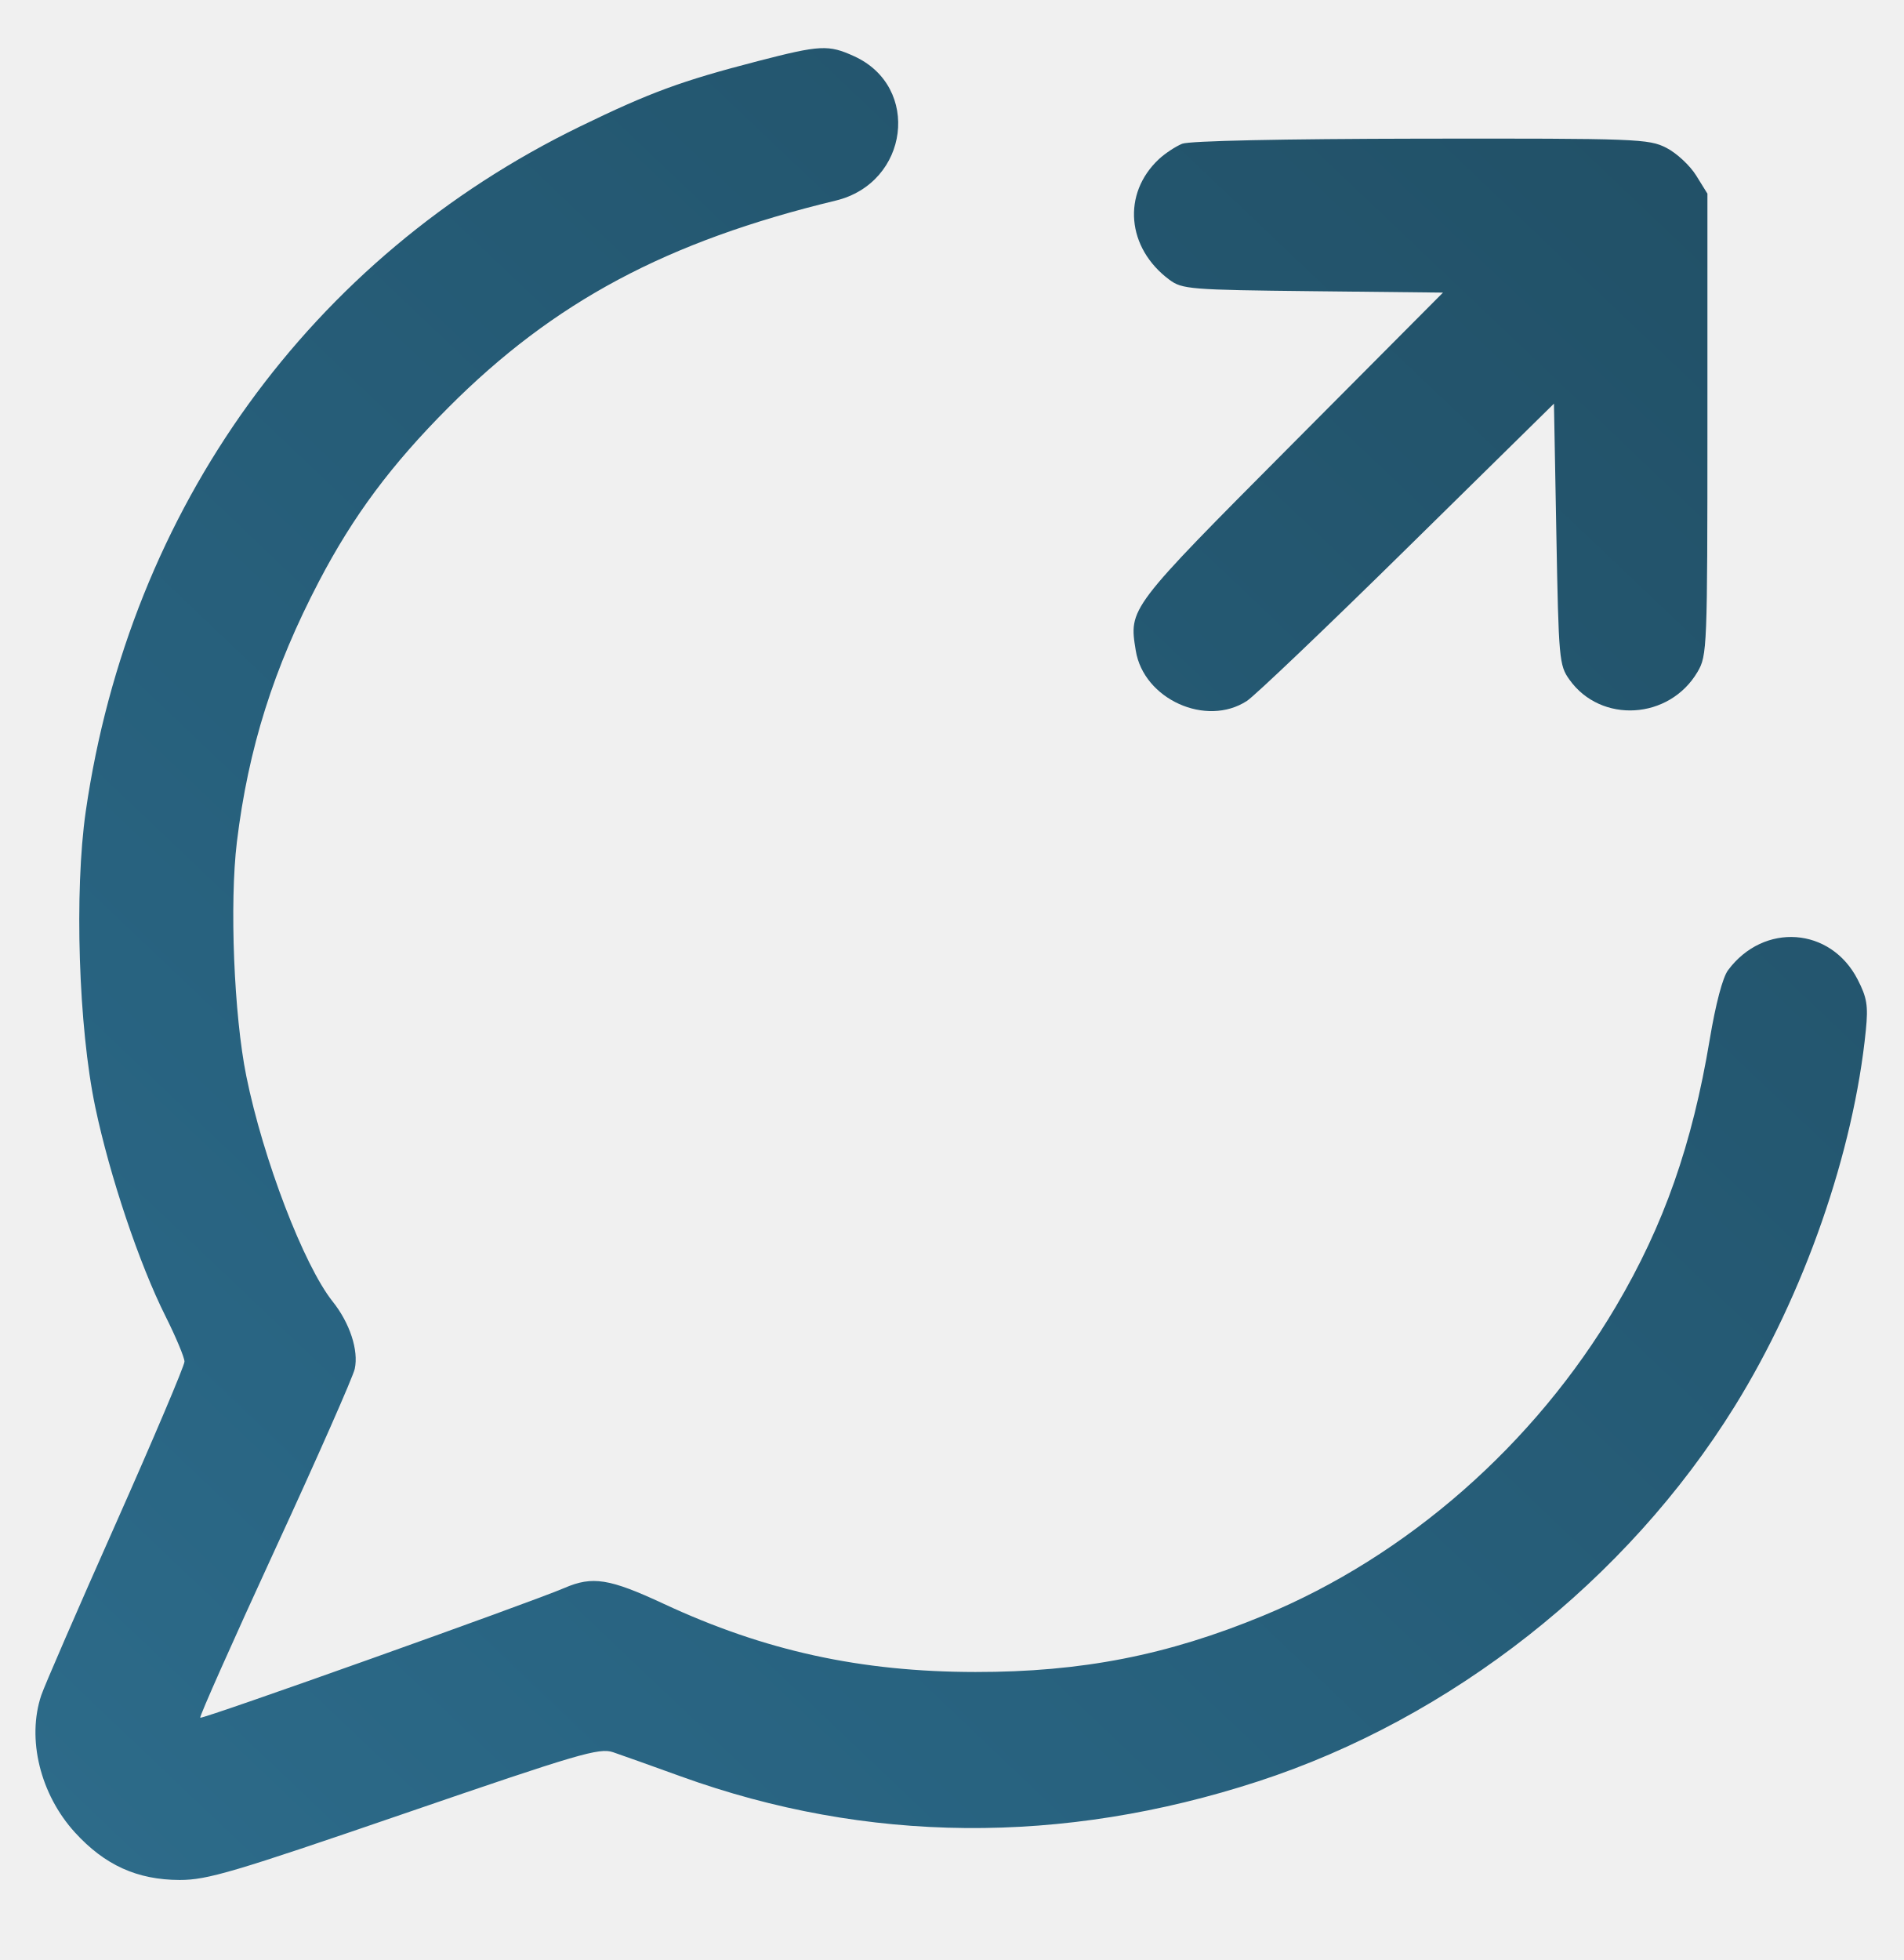
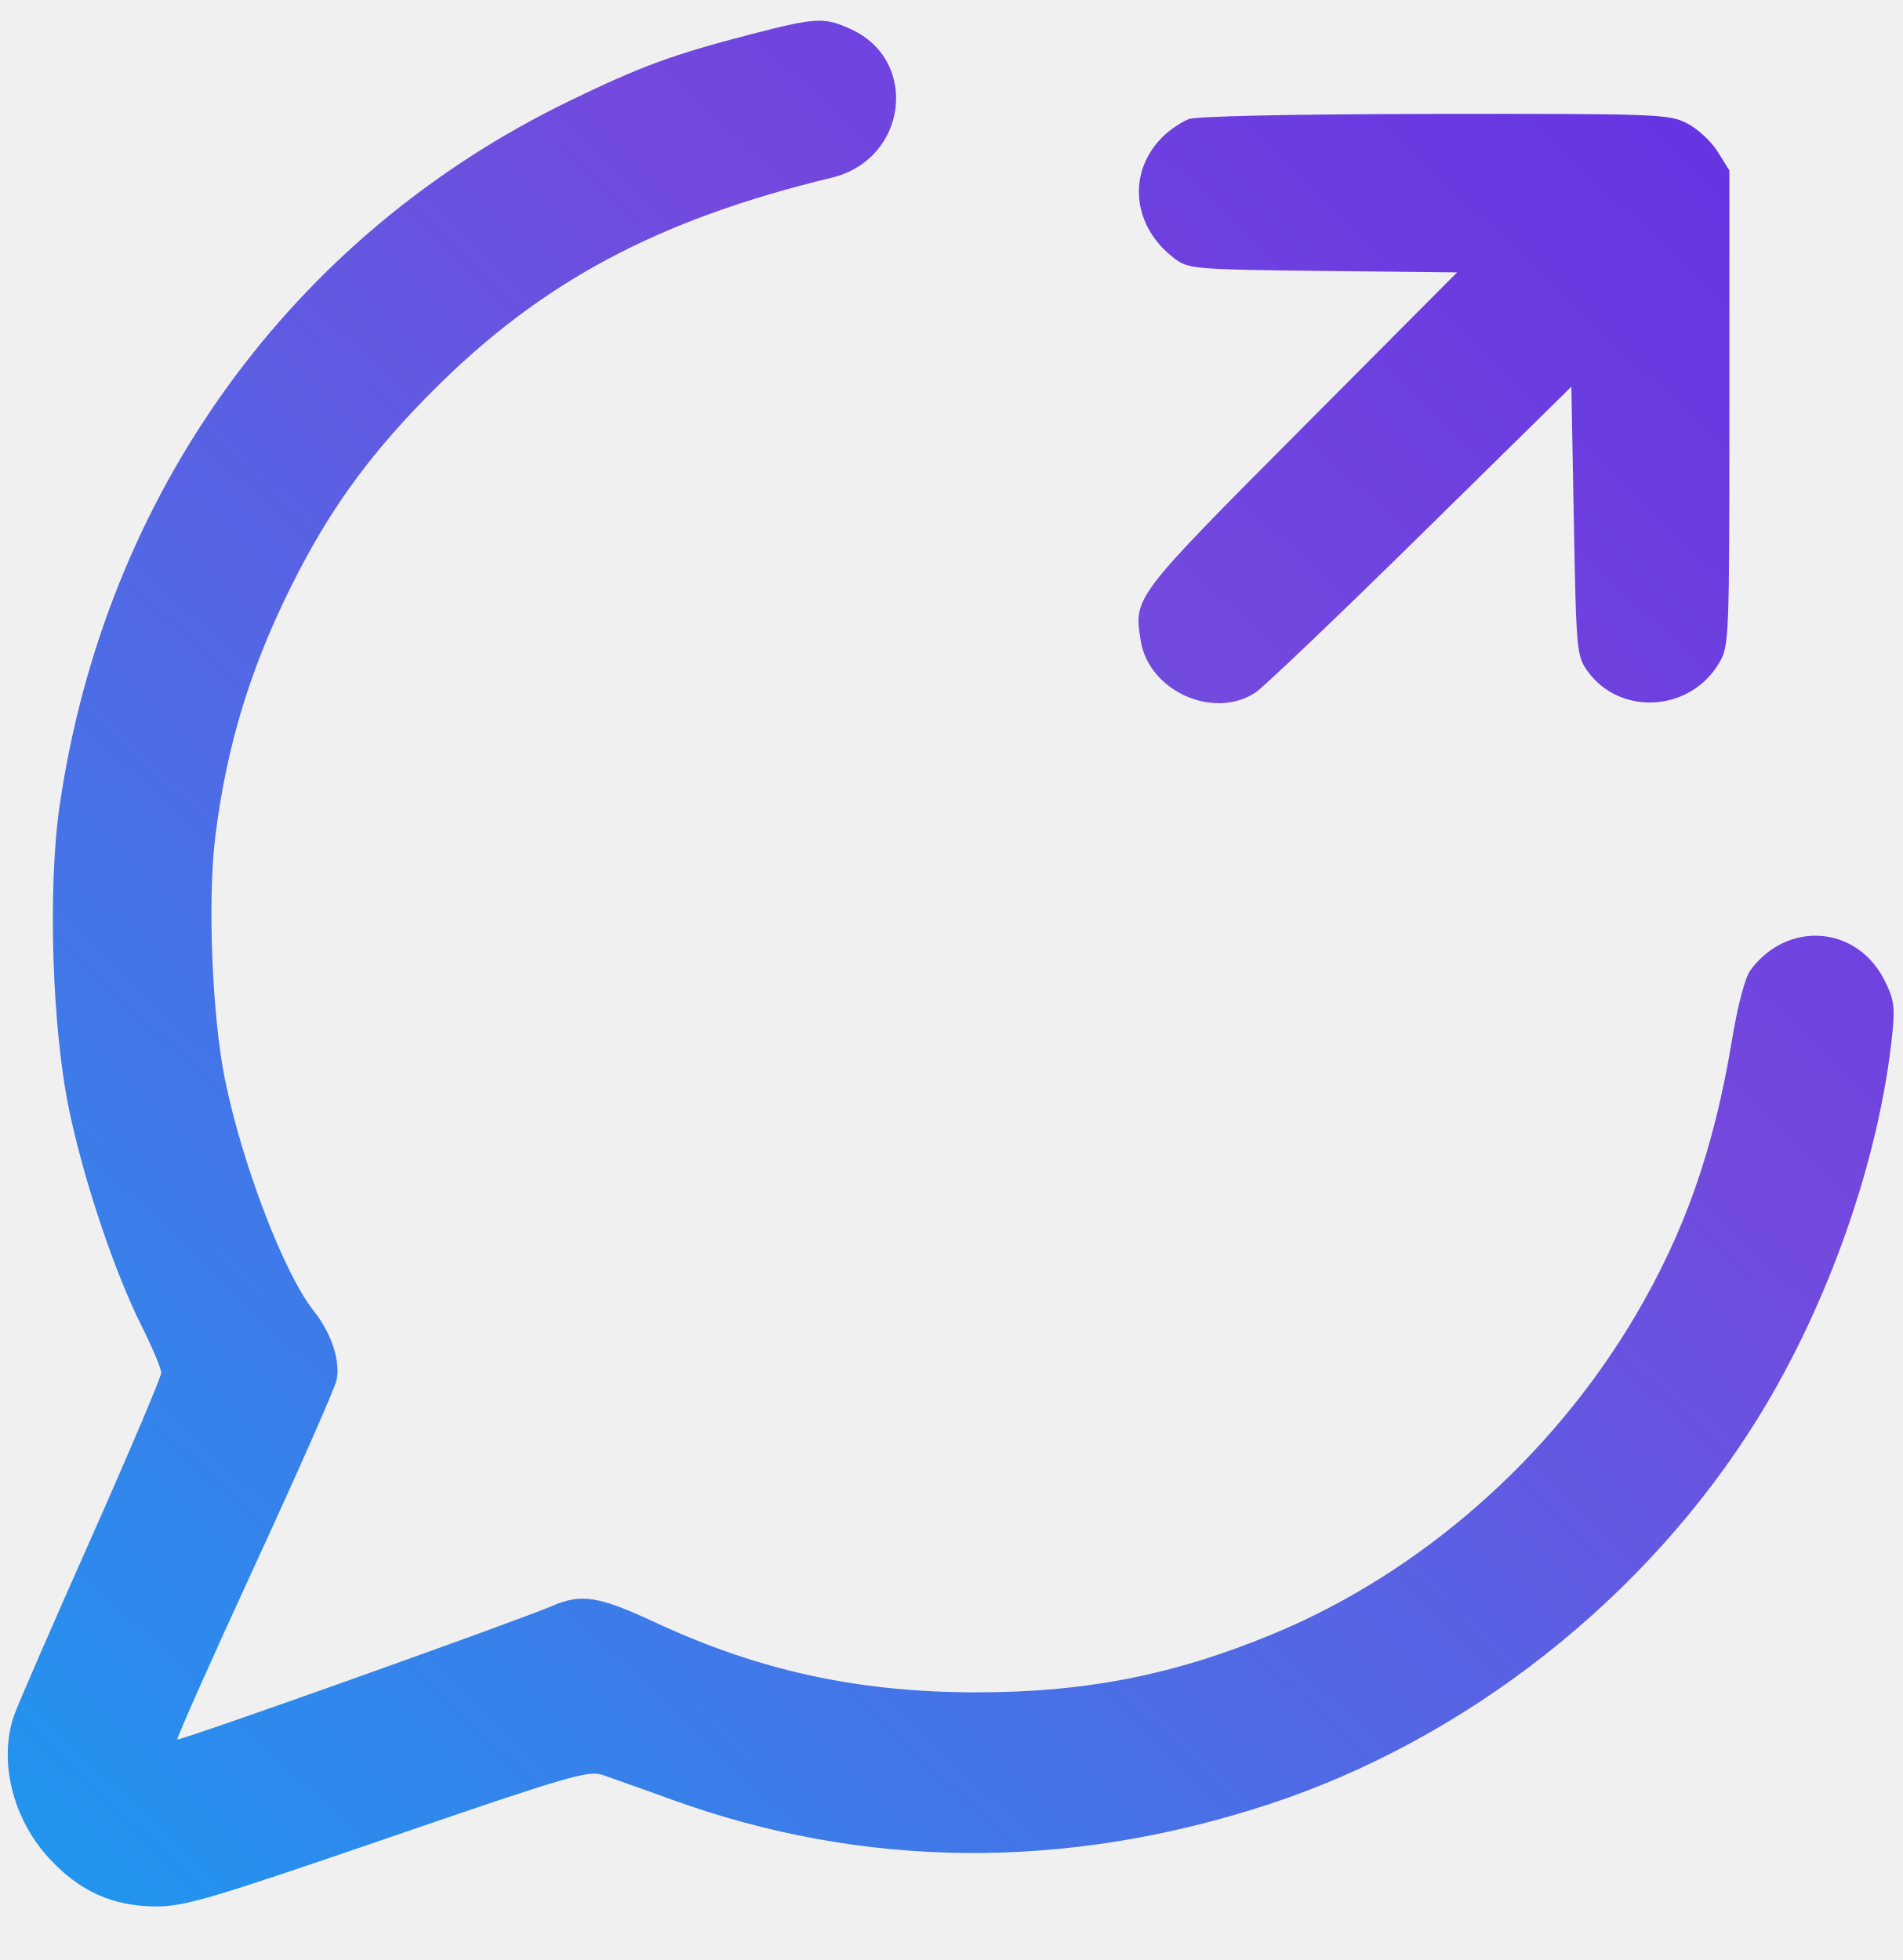
- <svg xmlns="http://www.w3.org/2000/svg" width="34" height="35" viewBox="0 0 34 35" fill="none">
-   <g clip-path="url(#clip0_355_11817)">
-     <path fill-rule="evenodd" clip-rule="evenodd" d="M13.533 1.092C12.17 1.445 11.612 1.65 10.363 2.257C5.549 4.597 2.317 9.072 1.532 14.486C1.325 15.918 1.402 18.345 1.701 19.767C1.96 21.001 2.488 22.572 2.956 23.504C3.142 23.876 3.295 24.241 3.295 24.314C3.295 24.387 2.742 25.691 2.066 27.212C1.389 28.733 0.792 30.109 0.738 30.27C0.475 31.05 0.718 32.043 1.34 32.724C1.871 33.306 2.451 33.569 3.209 33.571C3.703 33.571 4.16 33.436 7.221 32.385C10.336 31.315 10.703 31.207 10.948 31.289C11.097 31.34 11.644 31.534 12.162 31.722C15.479 32.921 18.971 32.951 22.471 31.81C25.922 30.686 29.056 28.219 30.982 25.113C32.223 23.111 33.108 20.572 33.325 18.392C33.368 17.958 33.345 17.816 33.178 17.491C32.697 16.554 31.502 16.468 30.864 17.324C30.767 17.453 30.642 17.929 30.536 18.564C30.223 20.44 29.718 21.877 28.863 23.326C27.408 25.793 25.13 27.791 22.562 28.851C20.85 29.559 19.315 29.859 17.422 29.857C15.374 29.855 13.658 29.48 11.855 28.64C10.884 28.188 10.582 28.14 10.082 28.356C9.486 28.613 3.609 30.707 3.576 30.674C3.558 30.656 4.159 29.305 4.911 27.672C5.664 26.039 6.305 24.586 6.336 24.444C6.408 24.114 6.248 23.625 5.941 23.241C5.427 22.596 4.699 20.698 4.399 19.216C4.178 18.128 4.098 16.128 4.231 15.034C4.434 13.364 4.887 11.93 5.699 10.378C6.311 9.209 6.987 8.301 8.007 7.278C9.893 5.387 11.907 4.311 14.926 3.582C16.235 3.266 16.454 1.55 15.255 1.004C14.796 0.795 14.651 0.803 13.533 1.092ZM21.114 2.567C20.997 2.615 20.81 2.738 20.699 2.841C20.038 3.459 20.122 4.428 20.885 4.995C21.114 5.165 21.248 5.176 23.449 5.2L25.772 5.225L23.064 7.946C20.15 10.874 20.162 10.858 20.285 11.617C20.425 12.485 21.543 12.991 22.271 12.516C22.412 12.424 23.704 11.192 25.141 9.778L27.754 7.208L27.797 9.538C27.838 11.776 27.847 11.88 28.031 12.137C28.593 12.927 29.818 12.852 30.319 11.997C30.49 11.706 30.495 11.579 30.495 7.578V3.458L30.294 3.134C30.183 2.955 29.944 2.733 29.762 2.64C29.446 2.479 29.247 2.471 25.38 2.476C22.902 2.48 21.245 2.515 21.114 2.567Z" fill="url(#paint0_linear_355_11817)" />
-   </g>
+ <svg xmlns="http://www.w3.org/2000/svg" width="33" height="34" viewBox="0 0 33 34" fill="none">
+   <path fill-rule="evenodd" clip-rule="evenodd" d="M13.034 0.592C11.671 0.945 11.113 1.15 9.864 1.757C5.05 4.097 1.818 8.572 1.033 13.986C0.826 15.418 0.903 17.845 1.202 19.267C1.461 20.501 1.989 22.072 2.457 23.004C2.643 23.376 2.796 23.741 2.796 23.814C2.796 23.887 2.243 25.191 1.567 26.712C0.89 28.233 0.293 29.609 0.239 29.77C-0.024 30.55 0.219 31.543 0.841 32.224C1.372 32.806 1.952 33.069 2.71 33.071C3.204 33.071 3.661 32.936 6.722 31.885C9.837 30.815 10.204 30.707 10.449 30.789C10.598 30.84 11.145 31.034 11.664 31.222C14.98 32.421 18.472 32.451 21.973 31.31C25.423 30.186 28.557 27.719 30.483 24.613C31.724 22.611 32.609 20.072 32.826 17.892C32.869 17.458 32.846 17.316 32.679 16.991C32.198 16.054 31.003 15.968 30.365 16.824C30.268 16.953 30.142 17.429 30.037 18.064C29.724 19.94 29.219 21.377 28.364 22.826C26.909 25.293 24.631 27.291 22.064 28.351C20.351 29.059 18.816 29.359 16.923 29.357C14.875 29.355 13.159 28.98 11.356 28.14C10.385 27.688 10.083 27.64 9.583 27.856C8.987 28.113 3.11 30.207 3.077 30.174C3.059 30.156 3.66 28.805 4.412 27.172C5.165 25.539 5.806 24.086 5.837 23.944C5.909 23.614 5.749 23.125 5.442 22.741C4.928 22.096 4.2 20.198 3.9 18.716C3.679 17.628 3.599 15.628 3.732 14.534C3.935 12.864 4.388 11.43 5.2 9.878C5.812 8.709 6.488 7.801 7.508 6.778C9.394 4.887 11.408 3.811 14.427 3.082C15.736 2.766 15.955 1.05 14.755 0.504C14.297 0.295 14.152 0.303 13.034 0.592ZM20.616 2.067C20.498 2.115 20.311 2.238 20.2 2.341C19.539 2.959 19.622 3.928 20.386 4.495C20.615 4.665 20.749 4.676 22.95 4.7L25.273 4.725L22.565 7.446C19.651 10.374 19.663 10.358 19.786 11.117C19.926 11.985 21.044 12.491 21.772 12.016C21.913 11.924 23.205 10.692 24.642 9.278L27.255 6.708L27.298 9.038C27.339 11.276 27.348 11.38 27.532 11.637C28.094 12.427 29.319 12.352 29.82 11.497C29.991 11.206 29.996 11.079 29.996 7.078V2.958L29.795 2.634C29.684 2.455 29.445 2.233 29.263 2.14C28.947 1.979 28.748 1.971 24.881 1.976C22.403 1.98 20.746 2.015 20.616 2.067Z" fill="url(#paint0_linear_1055_17263)" />
  <defs>
-     <linearGradient id="paint0_linear_355_11817" x1="39.428" y1="-6.926" x2="-14.316" y2="49.632" gradientUnits="userSpaceOnUse">
-       <stop offset="0.135" stop-color="#214F65" />
-       <stop offset="0.599" stop-color="#296583" />
-       <stop offset="0.943" stop-color="#367897" />
+     <linearGradient id="paint0_linear_1055_17263" x1="38.929" y1="-7.426" x2="-14.815" y2="49.132" gradientUnits="userSpaceOnUse">
+       <stop offset="0.163" stop-color="#6533E2" />
+       <stop offset="0.334" stop-color="#7349DE" />
+       <stop offset="0.715" stop-color="#1F97EF" />
+       <stop offset="1" stop-color="#57A1D7" />
    </linearGradient>
-     <clipPath id="clip0_355_11817">
-       <rect width="33" height="34" fill="white" transform="translate(0.5 0.5)" />
-     </clipPath>
  </defs>
</svg>
